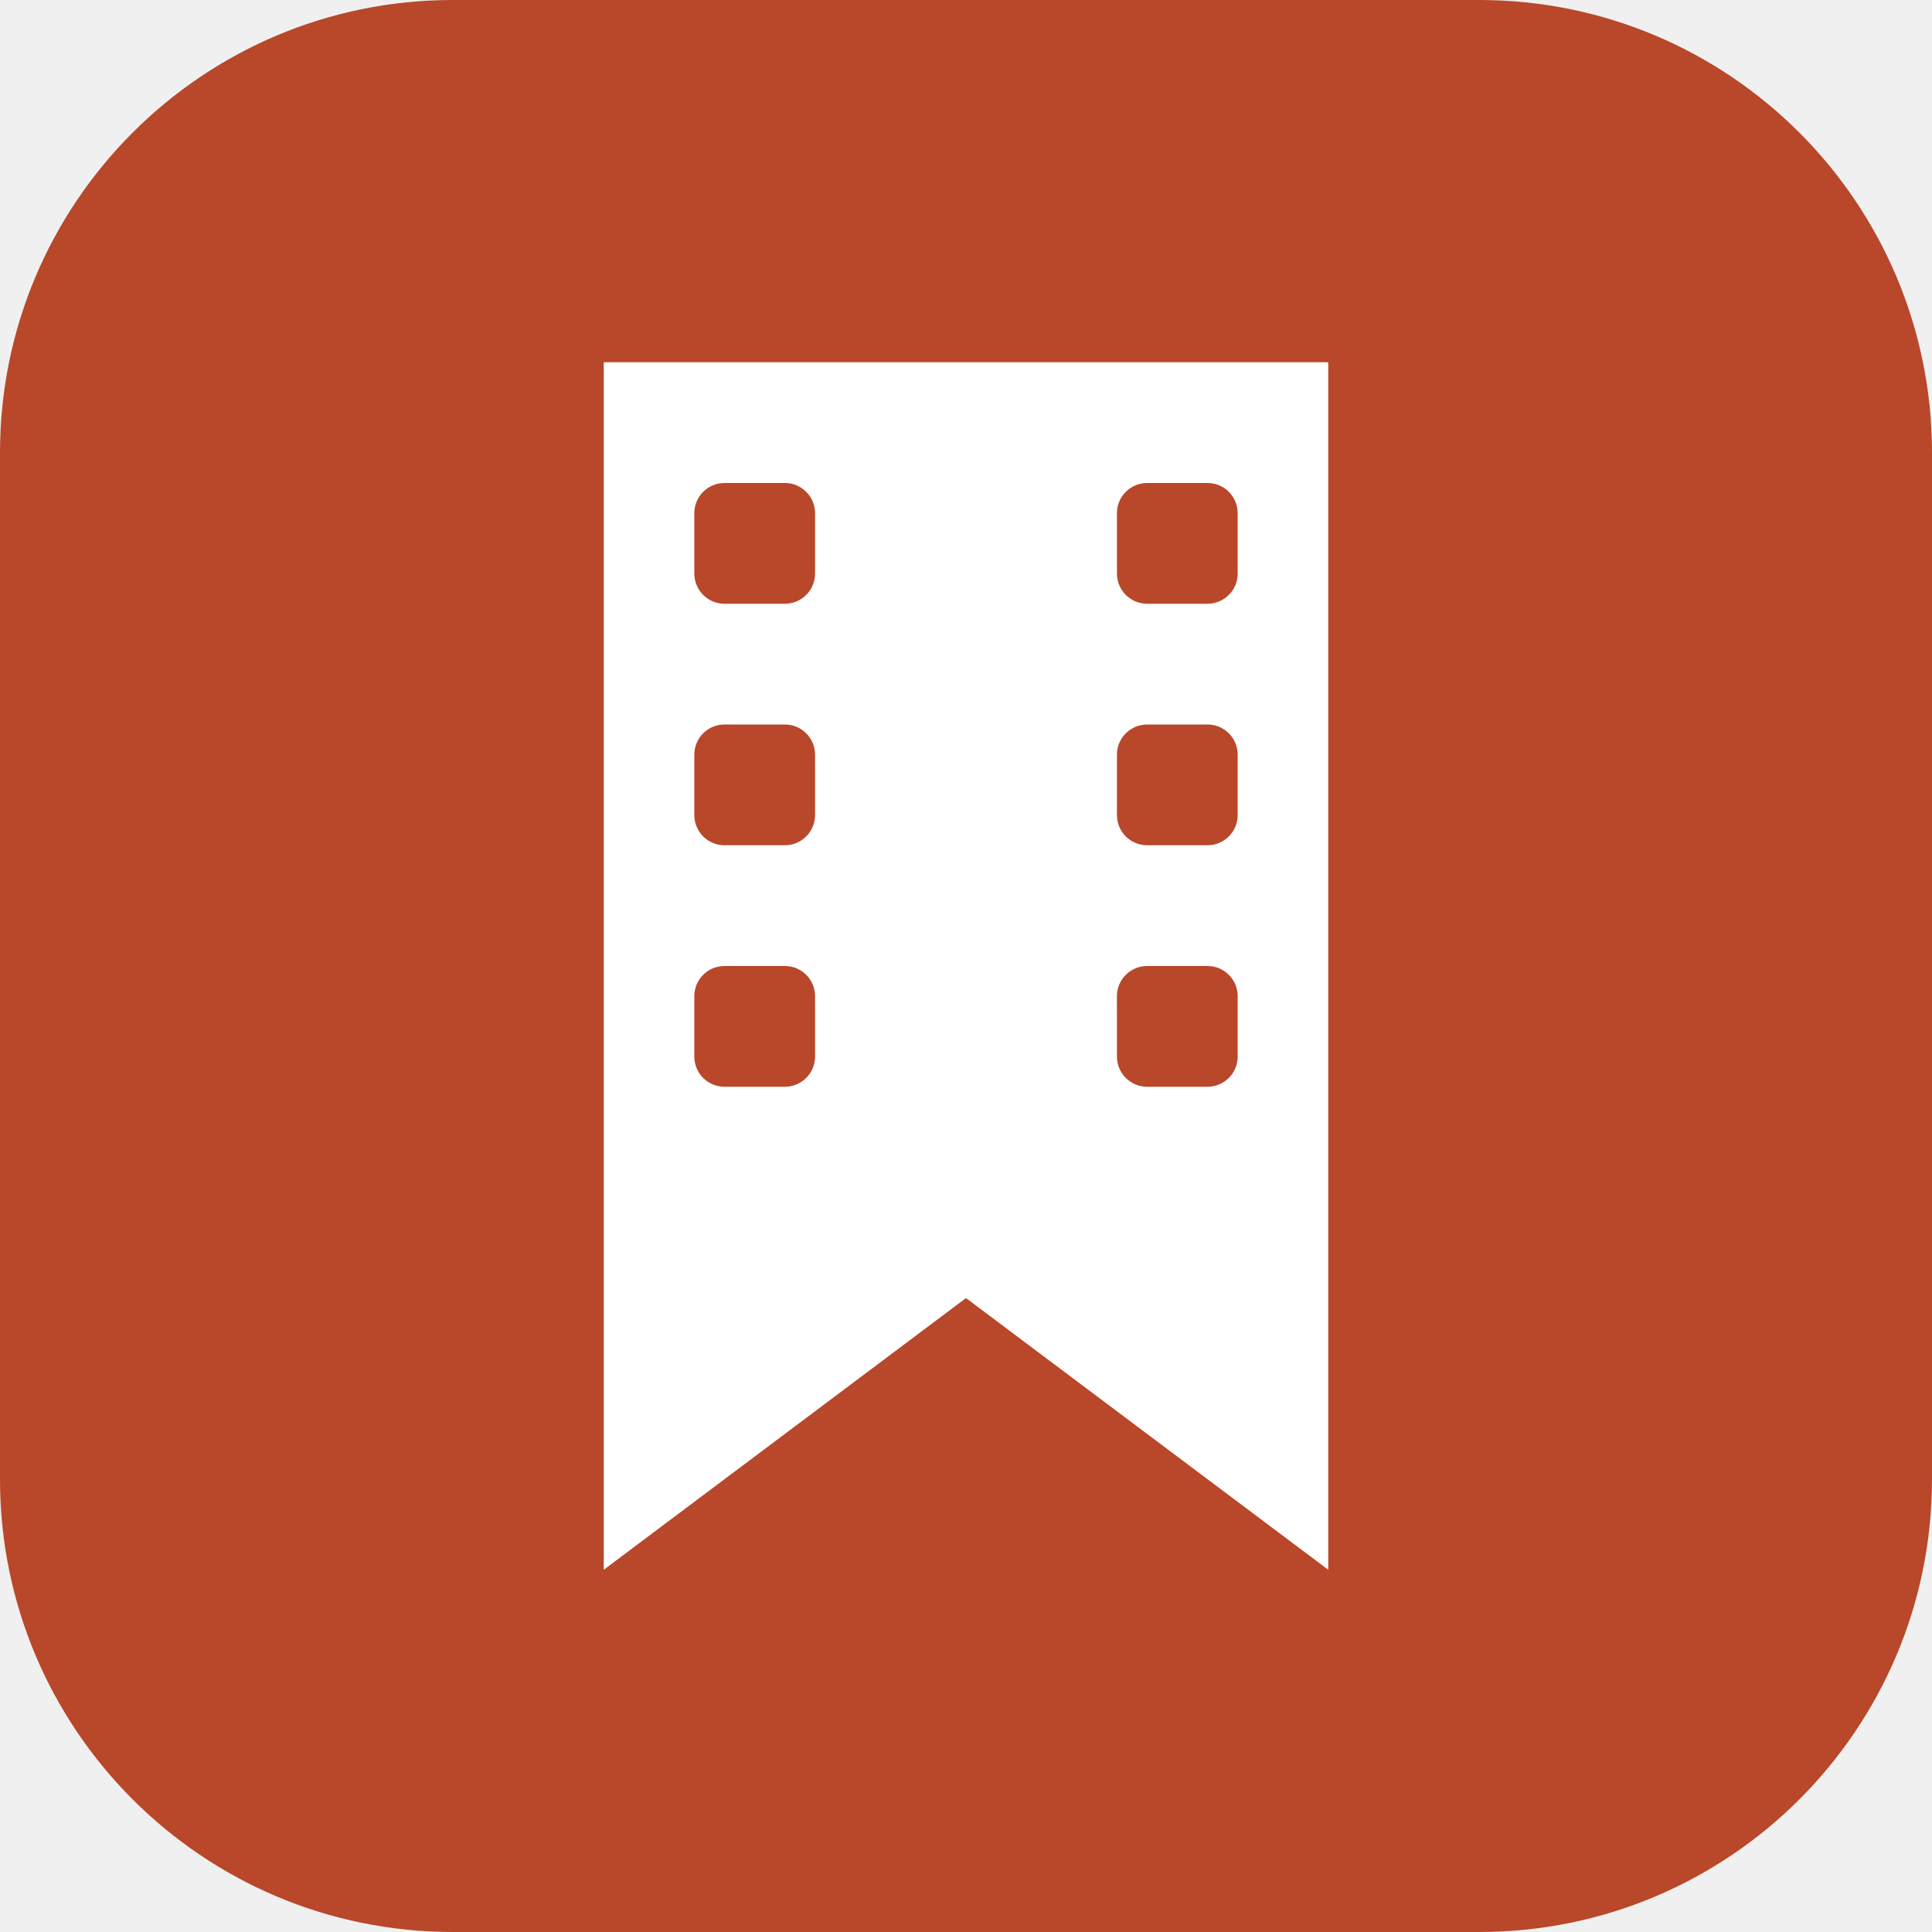
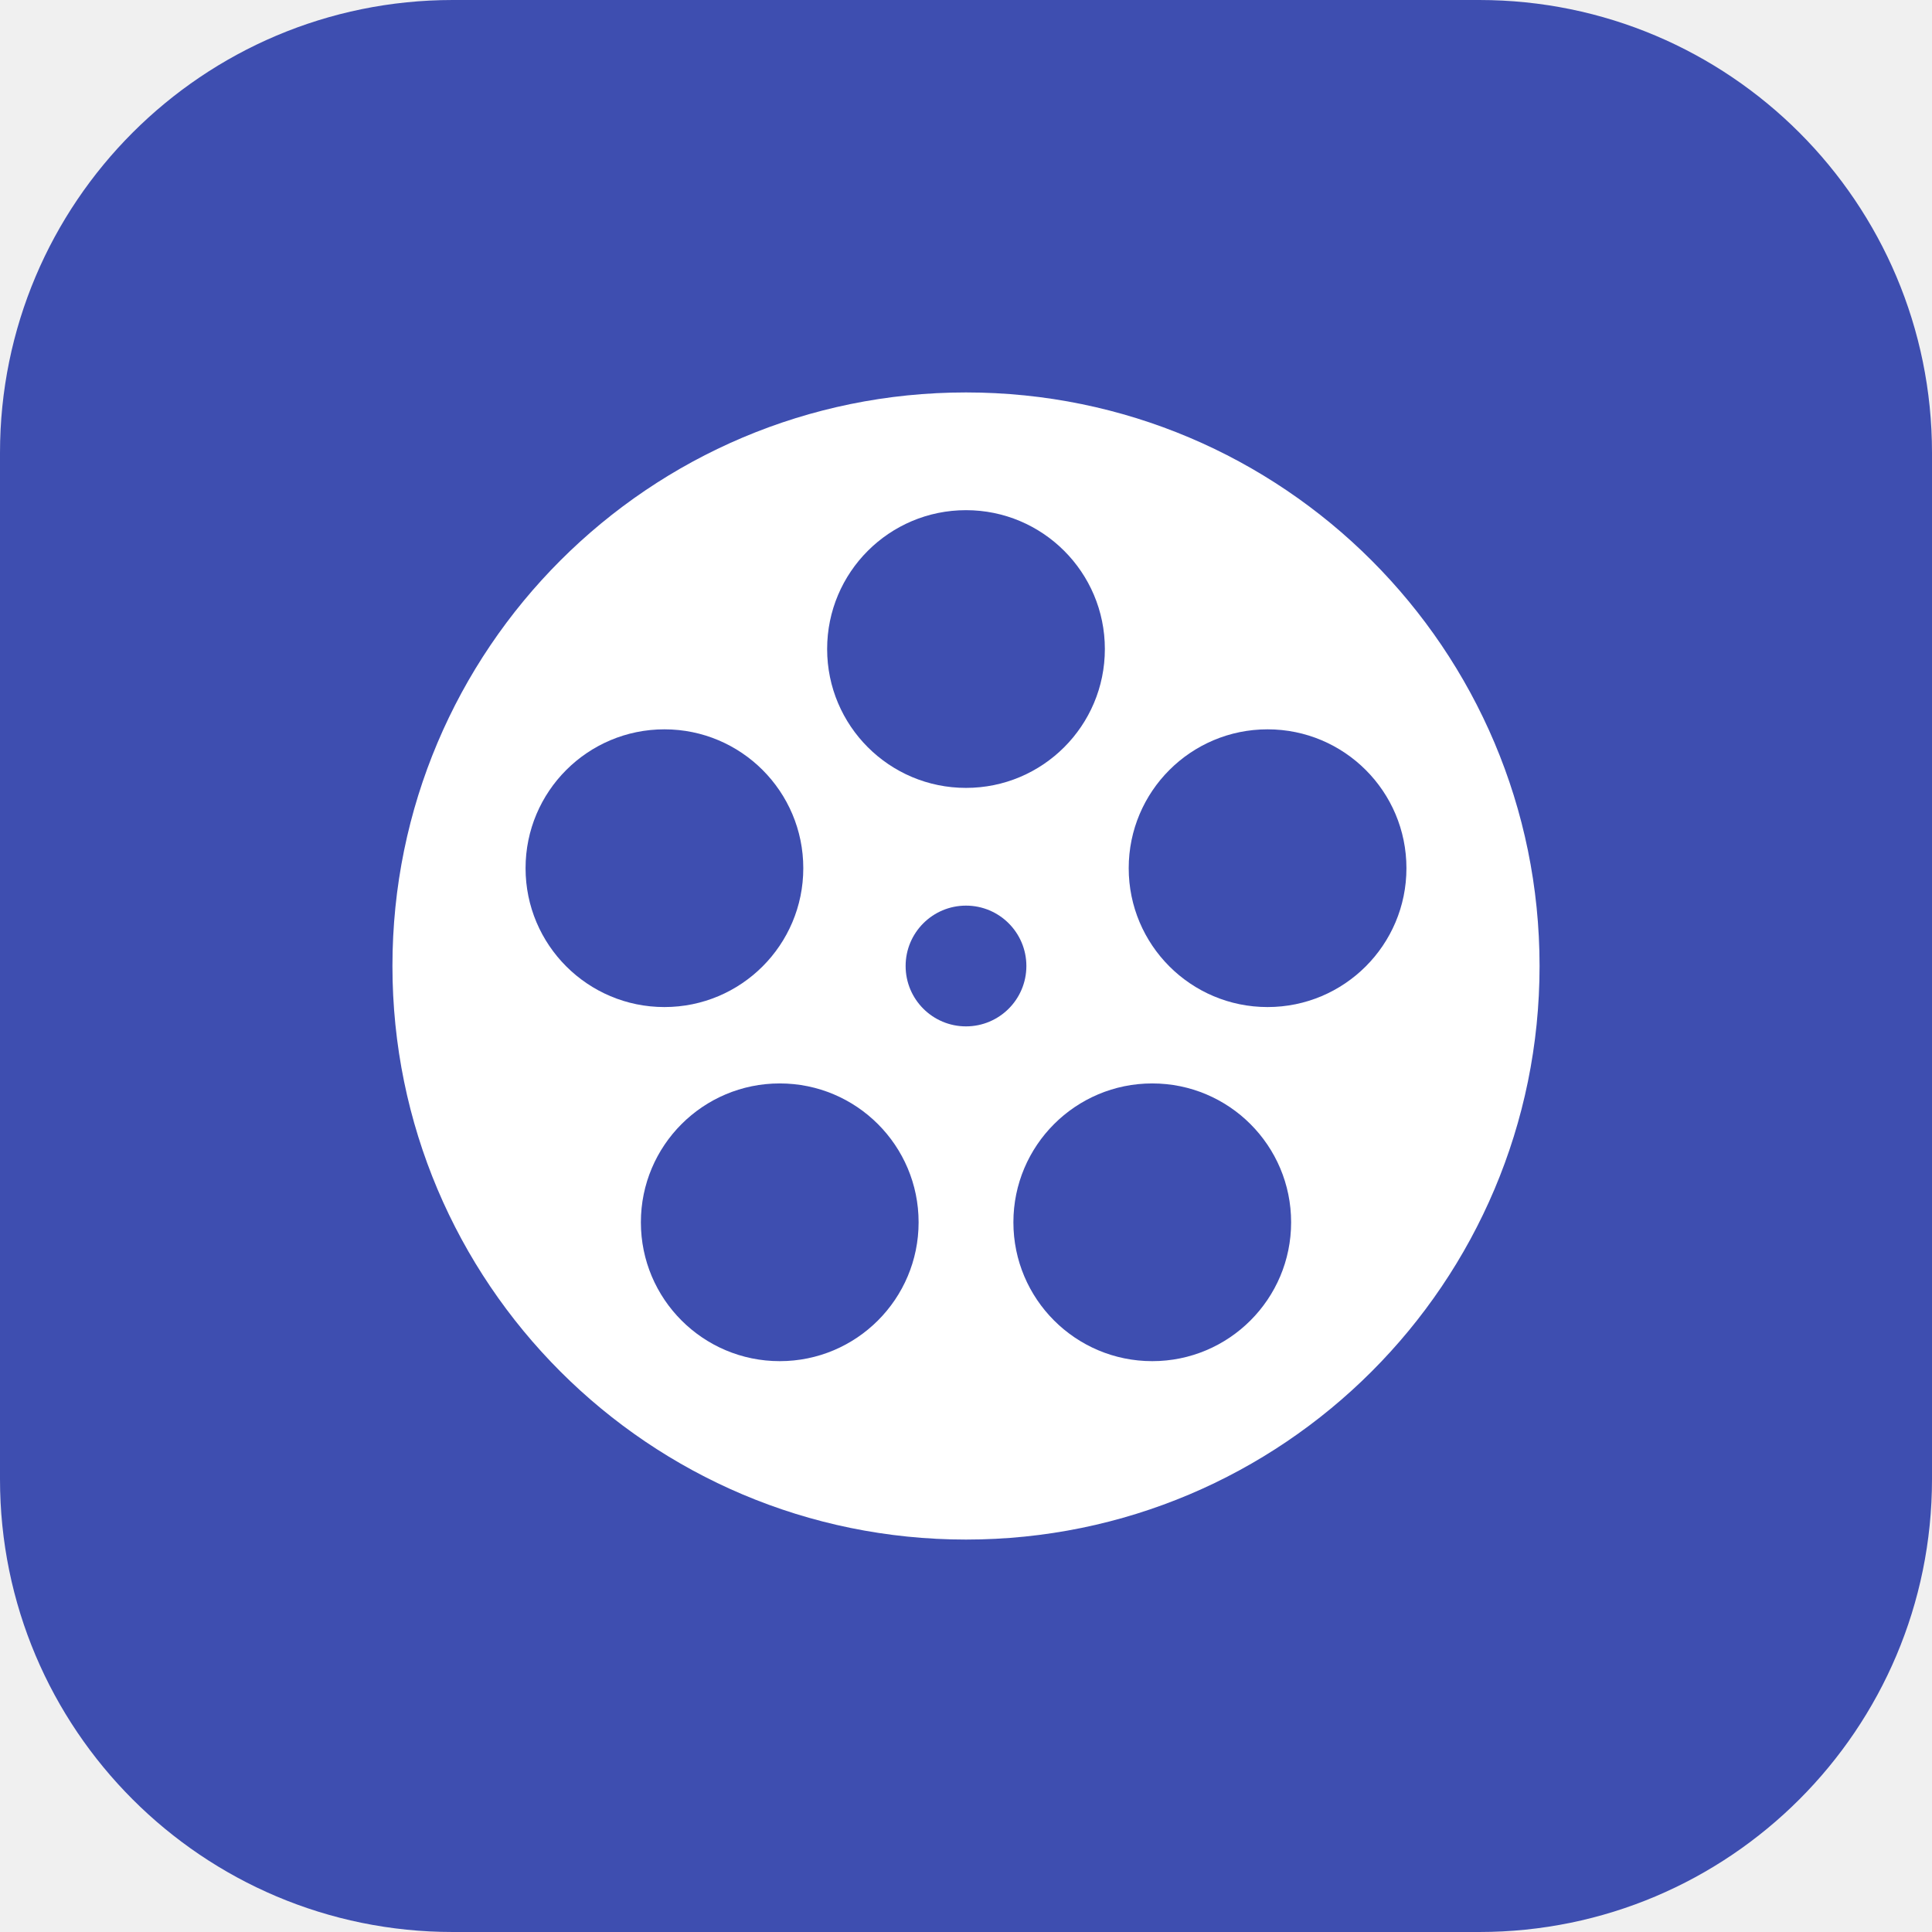
<svg xmlns="http://www.w3.org/2000/svg" viewBox="0 0 64 64">
-   <rect width="64" height="64" rx="15" fill="#B9472A" />
-   <path d="M20 12h24v40l-12-9-12 9z" fill="#fff" />
-   <g fill="#B9472A">
-     <rect x="23" y="16" width="4" height="4" rx="1" />
-     <rect x="23" y="24" width="4" height="4" rx="1" />
-     <rect x="23" y="32" width="4" height="4" rx="1" />
-     <rect x="37" y="16" width="4" height="4" rx="1" />
-     <rect x="37" y="24" width="4" height="4" rx="1" />
-     <rect x="37" y="32" width="4" height="4" rx="1" />
+   <rect width="64" height="64" rx="15" fill="#3E4EB0" />
+   <circle cx="32" cy="32" r="19" fill="#fff" />
+   <g fill="#3E4EB0">
+     <circle cx="32.00" cy="21.50" r="4.6" />
+     <circle cx="41.99" cy="28.76" r="4.6" />
+     <circle cx="38.17" cy="40.49" r="4.6" />
+     <circle cx="25.83" cy="40.49" r="4.6" />
+     <circle cx="22.01" cy="28.76" r="4.6" />
+     <circle cx="32" cy="32" r="2" />
  </g>
</svg>
